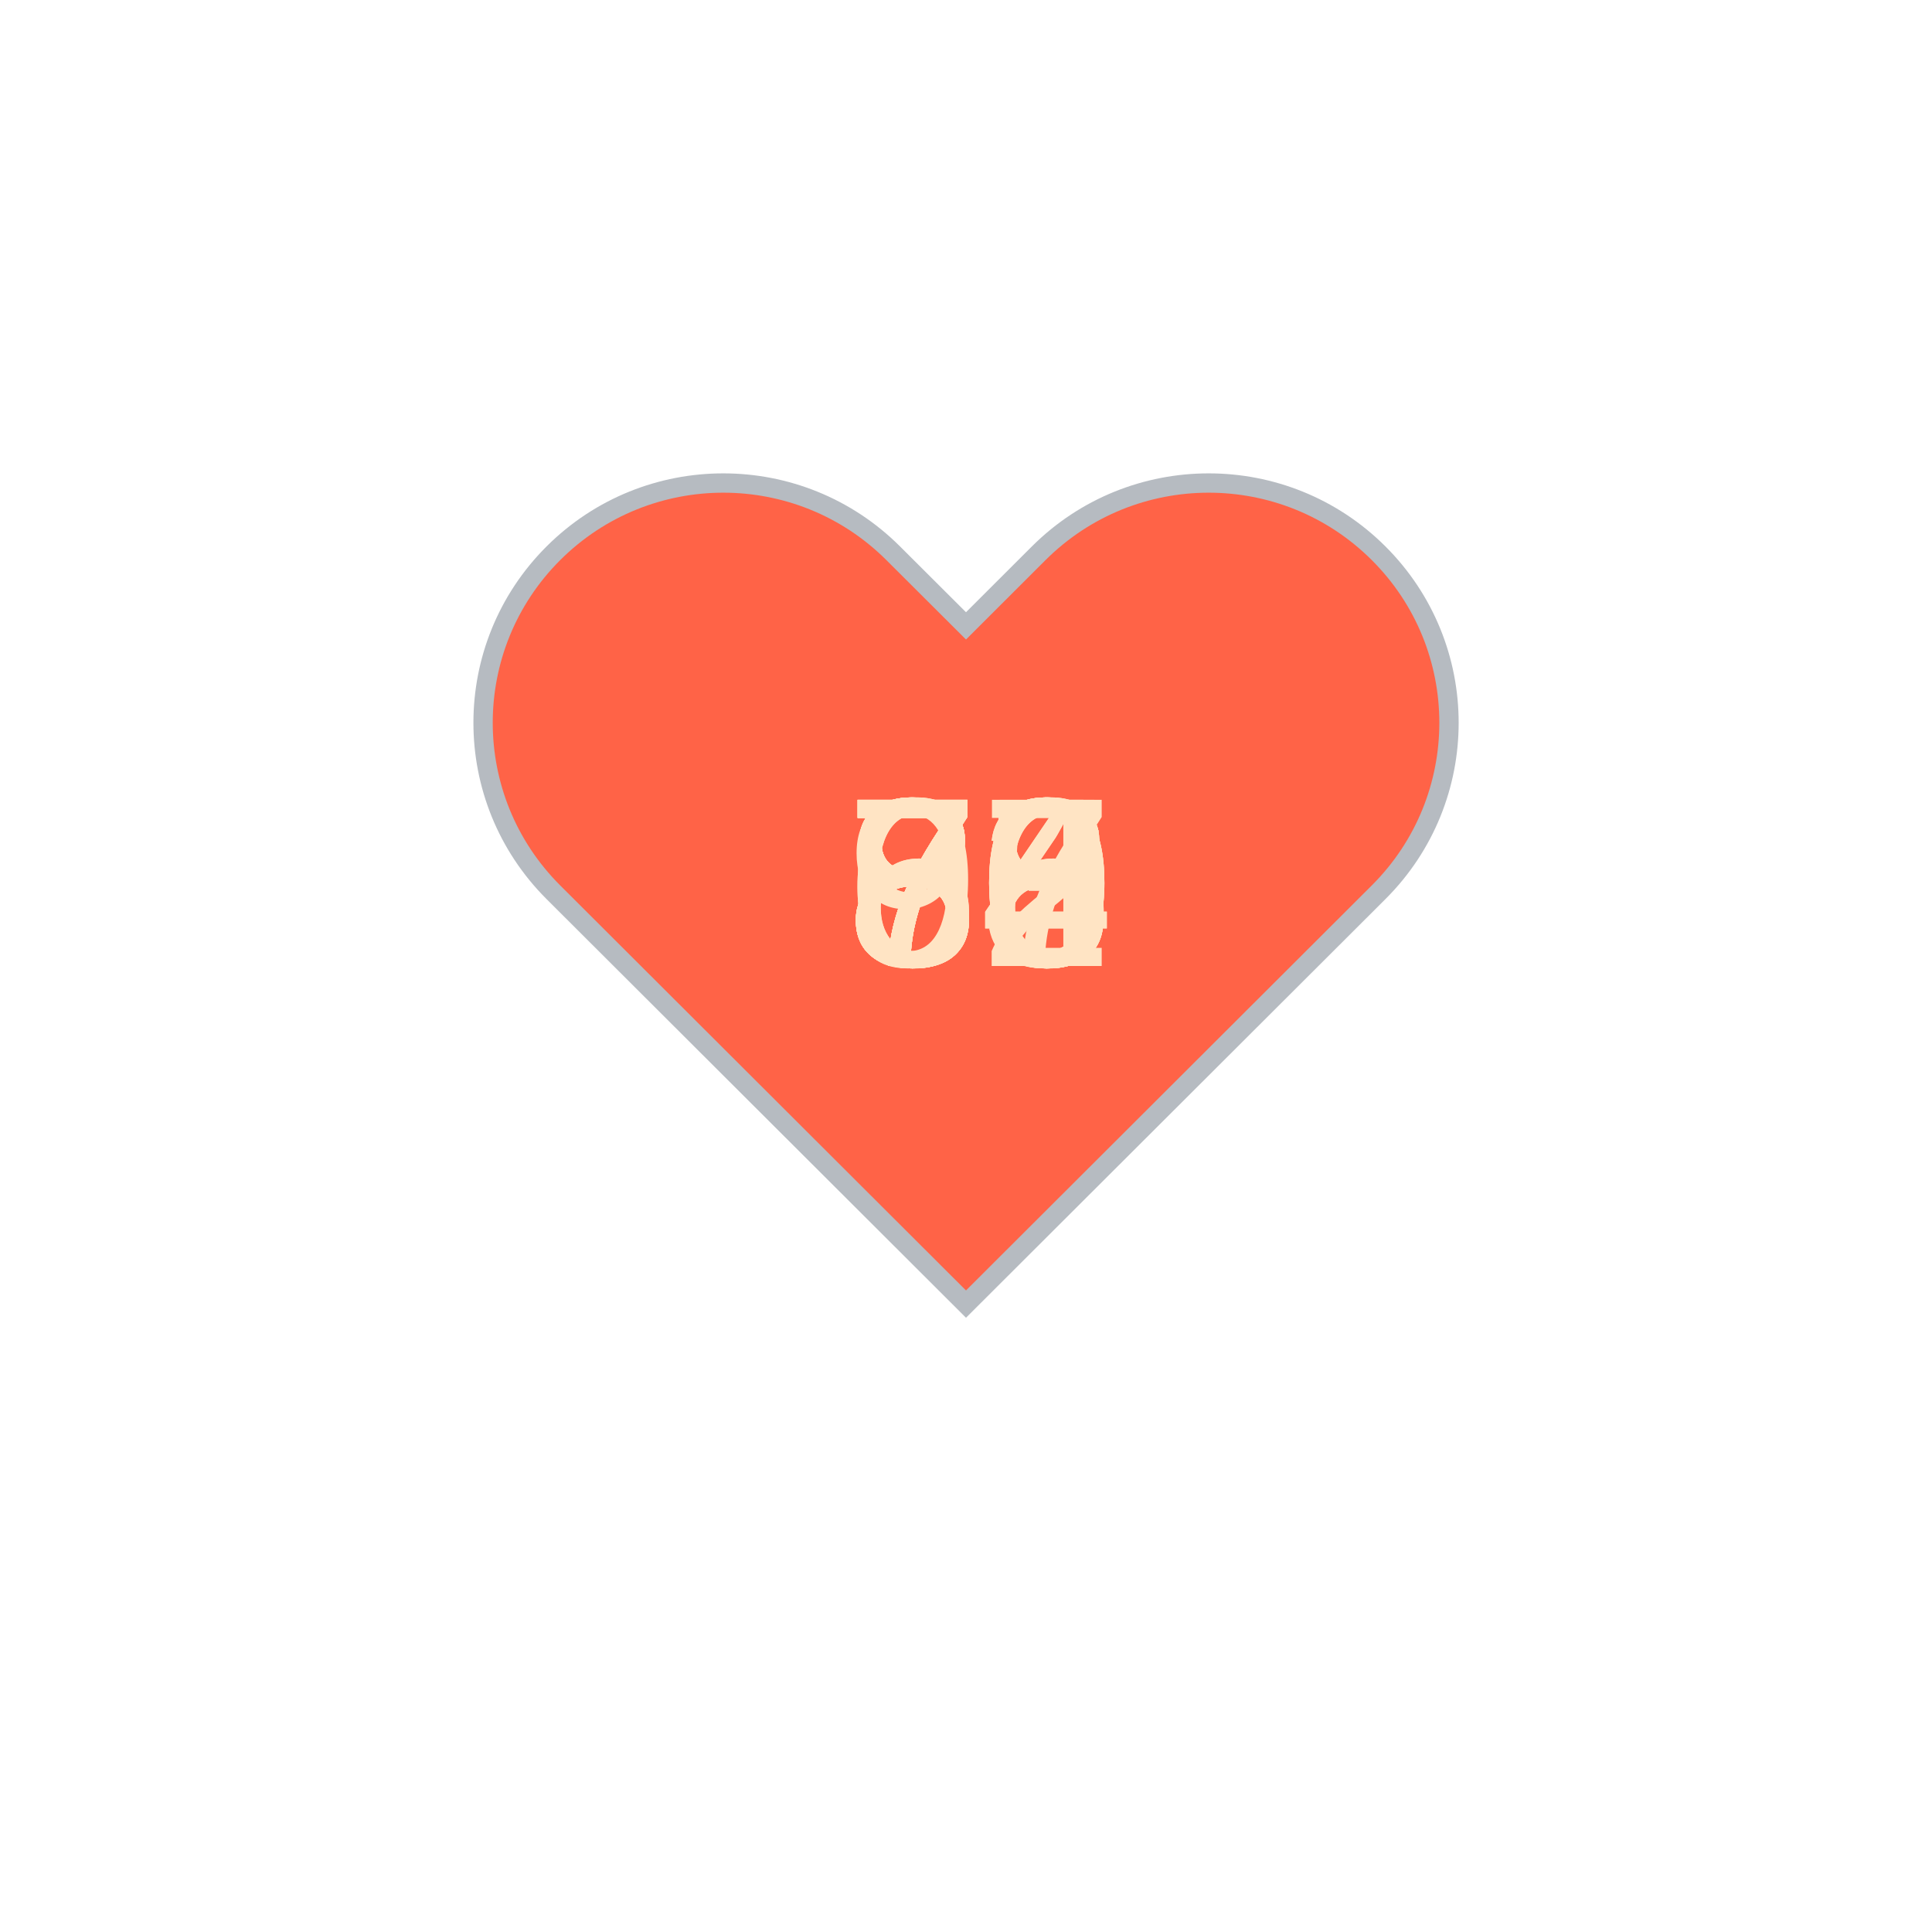
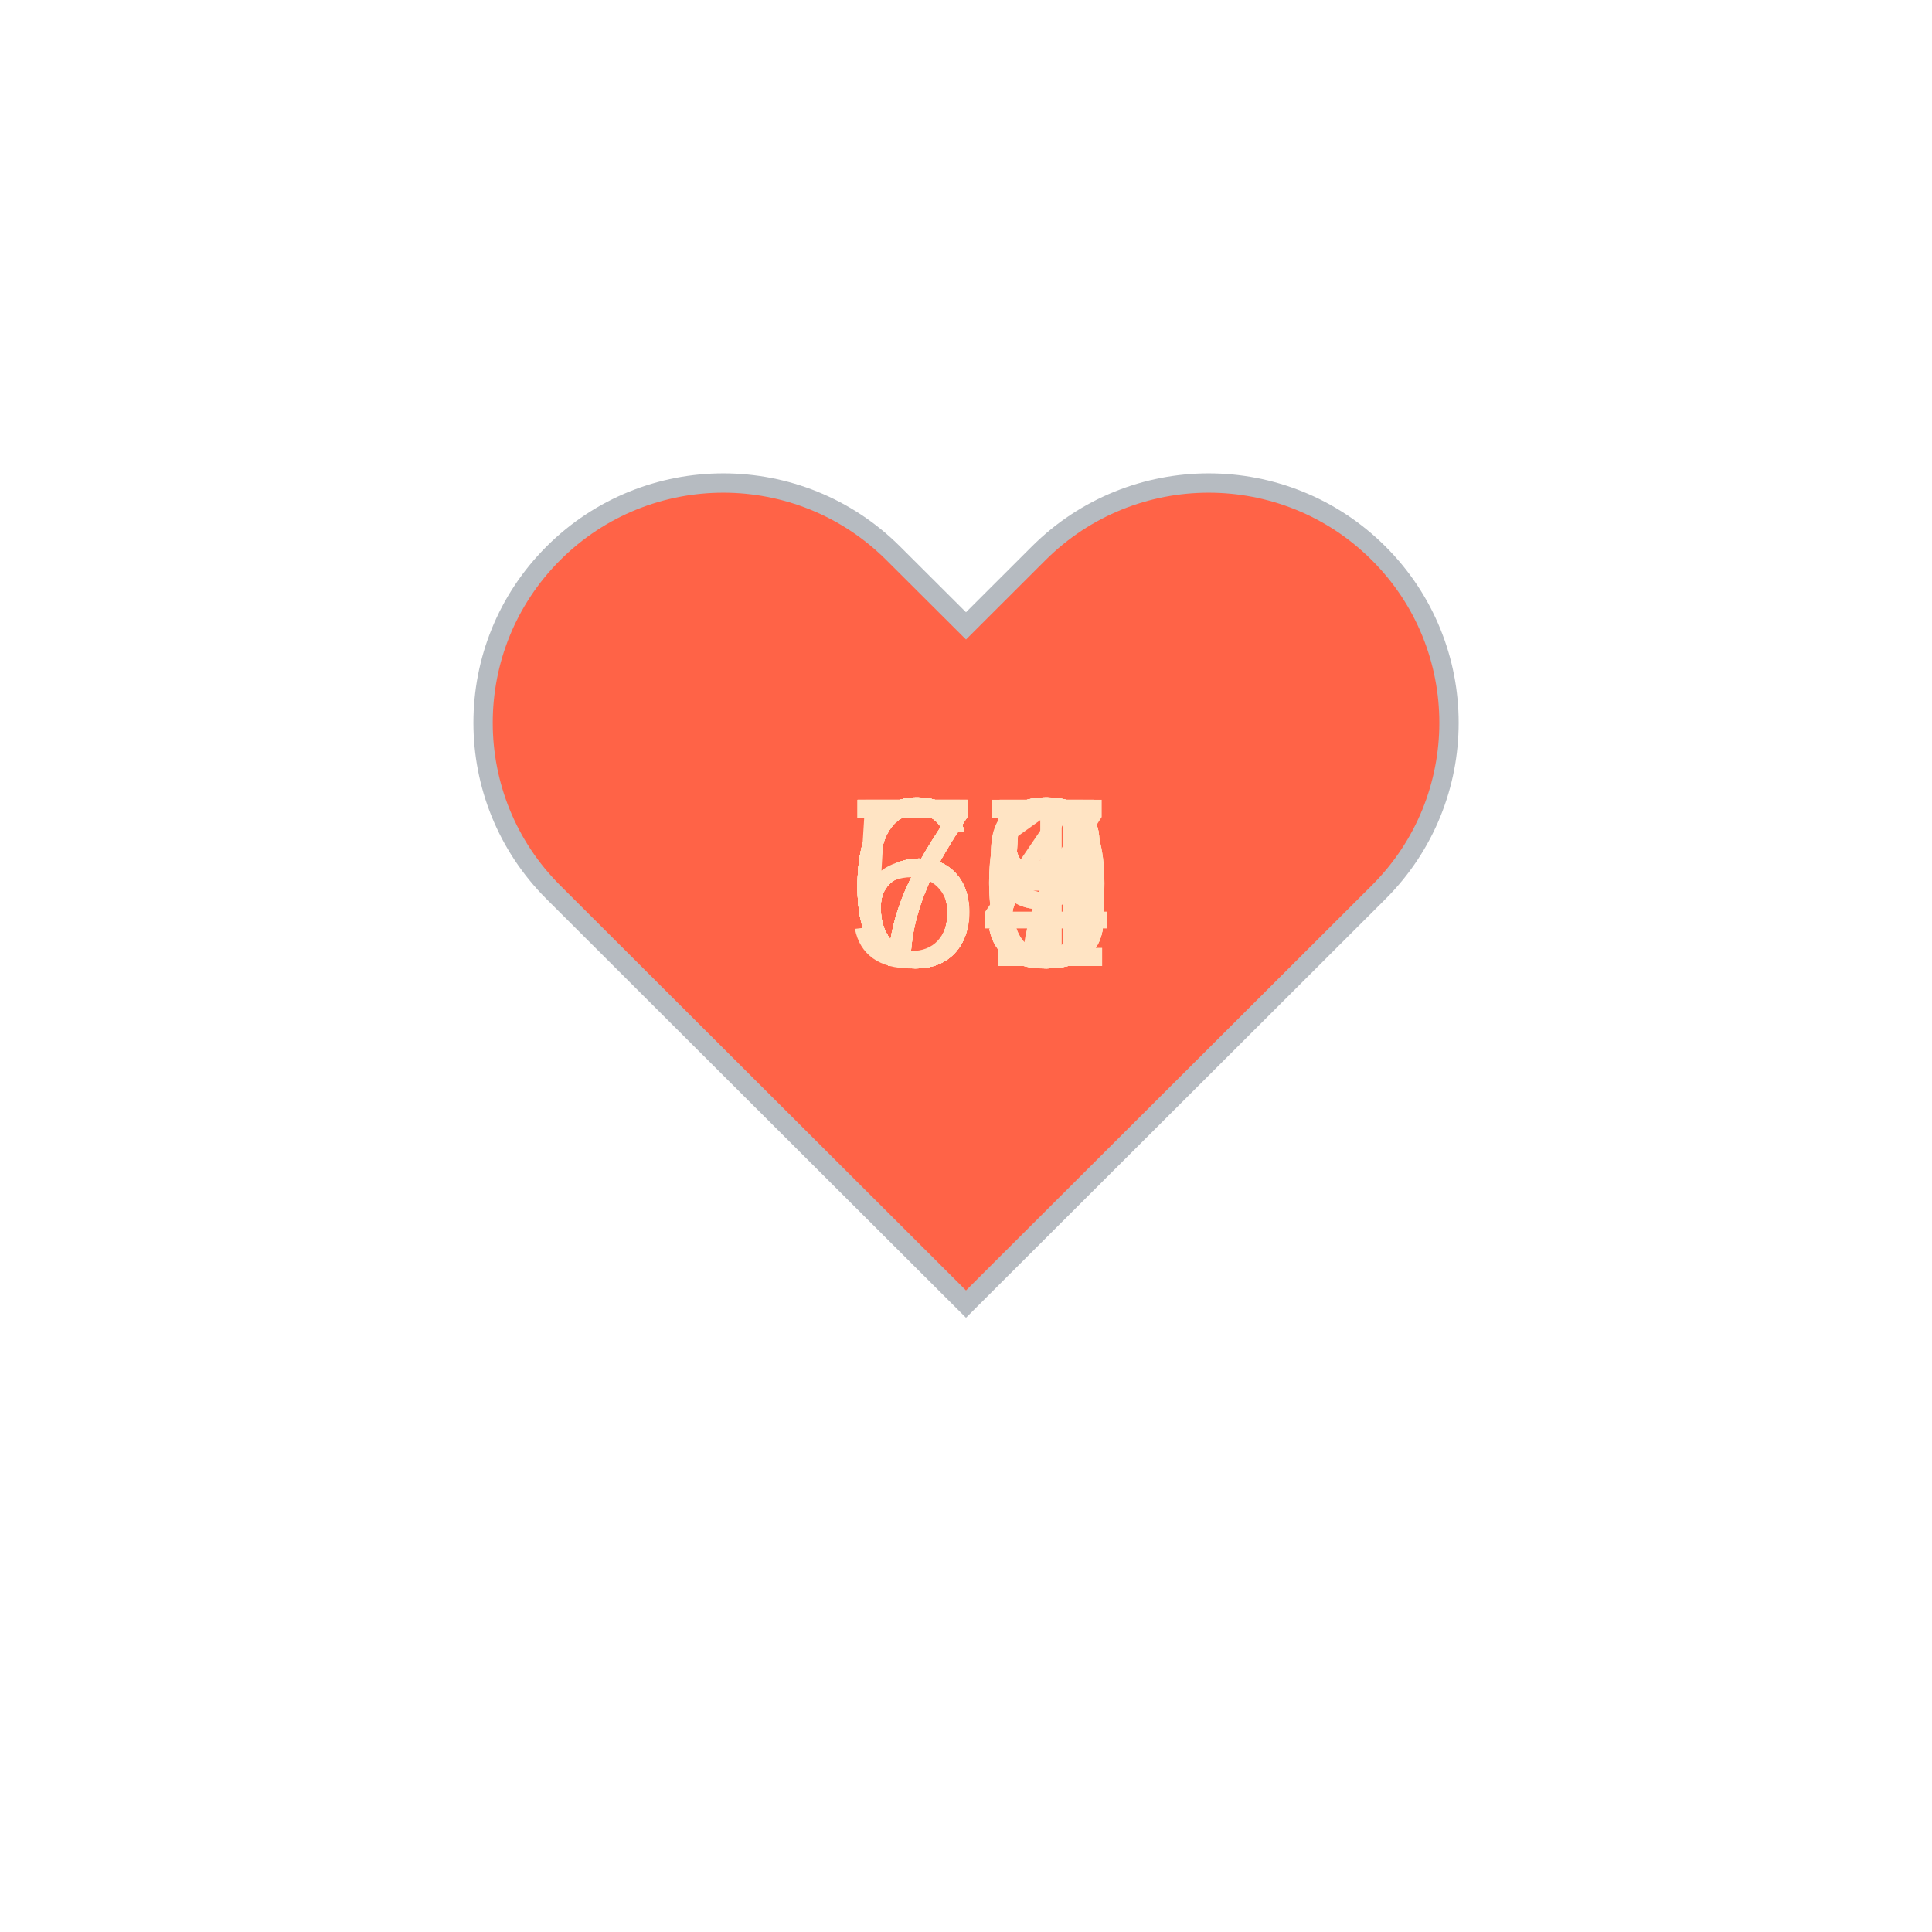
<svg xmlns="http://www.w3.org/2000/svg" baseProfile="full" height="150" version="1.1" viewBox="0,0,200,200" width="150">
  <defs />
  <g transform="translate(100 100)">
    <path d="M92.71,7.27L92.71,7.27c-9.71-9.69-25.46-9.69-35.18,0L50,14.79l-7.54-7.52C32.75-2.42,17-2.42,7.29,7.27v0 c-9.71,9.69-9.71,25.41,0,35.1L50,85l42.71-42.63C102.43,32.68,102.43,16.96,92.71,7.27z" fill="tomato" stroke="#B6BBC1" stroke-width="2" transform="translate(-50 -50)" />
-     <animateTransform additive="sum" attributeName="transform" dur="36s" repeatCount="indefinite" type="scale" values="0.75;1;1.25;1;0.75;1;0.875;1;0.75;1;1.125;1;0.875;1;1.125;1;1.5;1;1.25;1;1.125;1;1.25;1;1.125;1;0.875;1;1.25;" />
-     <text fill="bisque" style="font-size:25px; font-family:Arial" transform="translate(-12.5 0)">70<animate attributeName="opacity" dur="36s" keyTimes="0;0.07;0.13;0.2;0.27;0.33;0.4;0.47;0.53;0.6;0.67;0.73;0.8;0.87;0.93;1.0" repeatCount="indefinite" values="1;0;0;0;0;0;0;0;0;0;0;0;0;0;0;0" />
+     <animateTransform additive="sum" attributeName="transform" dur="36s" repeatCount="indefinite" type="scale" values="1.25;1;1.125;1;1.25;1;1.125;1;1.125;1;1.125;1;0.875;1;1.125;1;1.5;1;1.125;1;0.875;1;1.125;1;0.75;1;0.875;1;0.875;" />
+     <text fill="bisque" style="font-size:25px; font-family:Arial" transform="translate(-12.5 0)">71<animate attributeName="opacity" dur="36s" keyTimes="0;0.07;0.13;0.2;0.27;0.33;0.4;0.47;0.53;0.6;0.67;0.73;0.8;0.87;0.93;1.0" repeatCount="indefinite" values="1;0;0;0;0;0;0;0;0;0;0;0;0;0;0;0" />
    </text>
-     <text fill="bisque" style="font-size:25px; font-family:Arial" transform="translate(-12.5 0)">85<animate attributeName="opacity" dur="36s" keyTimes="0;0.07;0.13;0.2;0.27;0.33;0.4;0.47;0.53;0.6;0.67;0.73;0.8;0.87;0.93;1.0" repeatCount="indefinite" values="0;1;0;0;0;0;0;0;0;0;0;0;0;0;0;0" />
+     <text fill="bisque" style="font-size:25px; font-family:Arial" transform="translate(-12.5 0)">68<animate attributeName="opacity" dur="36s" keyTimes="0;0.07;0.13;0.2;0.27;0.33;0.4;0.47;0.53;0.6;0.67;0.73;0.8;0.87;0.93;1.0" repeatCount="indefinite" values="0;1;0;0;0;0;0;0;0;0;0;0;0;0;0;0" />
    </text>
-     <text fill="bisque" style="font-size:25px; font-family:Arial" transform="translate(-12.5 0)">66<animate attributeName="opacity" dur="36s" keyTimes="0;0.07;0.13;0.2;0.27;0.33;0.4;0.47;0.53;0.6;0.67;0.73;0.8;0.87;0.93;1.0" repeatCount="indefinite" values="0;0;1;0;0;0;0;0;0;0;0;0;0;0;0;0" />
+     <text fill="bisque" style="font-size:25px; font-family:Arial" transform="translate(-12.5 0)">73<animate attributeName="opacity" dur="36s" keyTimes="0;0.07;0.13;0.2;0.27;0.33;0.4;0.47;0.53;0.6;0.67;0.73;0.8;0.87;0.93;1.0" repeatCount="indefinite" values="0;0;1;0;0;0;0;0;0;0;0;0;0;0;0;0" />
    </text>
-     <text fill="bisque" style="font-size:25px; font-family:Arial" transform="translate(-12.5 0)">72<animate attributeName="opacity" dur="36s" keyTimes="0;0.07;0.13;0.2;0.27;0.33;0.4;0.47;0.53;0.6;0.67;0.73;0.8;0.87;0.93;1.0" repeatCount="indefinite" values="0;0;0;1;0;0;0;0;0;0;0;0;0;0;0;0" />
+     <text fill="bisque" style="font-size:25px; font-family:Arial" transform="translate(-12.5 0)">69<animate attributeName="opacity" dur="36s" keyTimes="0;0.07;0.13;0.2;0.27;0.33;0.4;0.47;0.53;0.6;0.67;0.73;0.8;0.87;0.93;1.0" repeatCount="indefinite" values="0;0;0;1;0;0;0;0;0;0;0;0;0;0;0;0" />
    </text>
-     <text fill="bisque" style="font-size:25px; font-family:Arial" transform="translate(-12.5 0)">68<animate attributeName="opacity" dur="36s" keyTimes="0;0.07;0.13;0.2;0.27;0.33;0.4;0.47;0.53;0.6;0.67;0.73;0.8;0.87;0.93;1.0" repeatCount="indefinite" values="0;0;0;0;1;0;0;0;0;0;0;0;0;0;0;0" />
+     <text fill="bisque" style="font-size:25px; font-family:Arial" transform="translate(-12.5 0)">70<animate attributeName="opacity" dur="36s" keyTimes="0;0.07;0.13;0.2;0.27;0.33;0.4;0.47;0.53;0.6;0.67;0.73;0.8;0.87;0.93;1.0" repeatCount="indefinite" values="0;0;0;0;1;0;0;0;0;0;0;0;0;0;0;0" />
    </text>
-     <text fill="bisque" style="font-size:25px; font-family:Arial" transform="translate(-12.5 0)">80<animate attributeName="opacity" dur="36s" keyTimes="0;0.07;0.13;0.2;0.27;0.33;0.4;0.47;0.53;0.6;0.67;0.73;0.8;0.87;0.93;1.0" repeatCount="indefinite" values="0;0;0;0;0;1;0;0;0;0;0;0;0;0;0;0" />
+     <text fill="bisque" style="font-size:25px; font-family:Arial" transform="translate(-12.5 0)">70<animate attributeName="opacity" dur="36s" keyTimes="0;0.07;0.13;0.2;0.27;0.33;0.4;0.47;0.53;0.6;0.67;0.73;0.8;0.87;0.93;1.0" repeatCount="indefinite" values="0;0;0;0;0;1;0;0;0;0;0;0;0;0;0;0" />
    </text>
-     <text fill="bisque" style="font-size:25px; font-family:Arial" transform="translate(-12.5 0)">76<animate attributeName="opacity" dur="36s" keyTimes="0;0.07;0.13;0.2;0.27;0.33;0.4;0.47;0.53;0.6;0.67;0.73;0.8;0.87;0.93;1.0" repeatCount="indefinite" values="0;0;0;0;0;0;1;0;0;0;0;0;0;0;0;0" />
+     <text fill="bisque" style="font-size:25px; font-family:Arial" transform="translate(-12.5 0)">65<animate attributeName="opacity" dur="36s" keyTimes="0;0.07;0.13;0.2;0.27;0.33;0.4;0.47;0.53;0.6;0.67;0.73;0.8;0.87;0.93;1.0" repeatCount="indefinite" values="0;0;0;0;0;0;1;0;0;0;0;0;0;0;0;0" />
    </text>
-     <text fill="bisque" style="font-size:25px; font-family:Arial" transform="translate(-12.5 0)">80<animate attributeName="opacity" dur="36s" keyTimes="0;0.07;0.13;0.2;0.27;0.33;0.4;0.47;0.53;0.6;0.67;0.73;0.8;0.87;0.93;1.0" repeatCount="indefinite" values="0;0;0;0;0;0;0;1;0;0;0;0;0;0;0;0" />
+     <text fill="bisque" style="font-size:25px; font-family:Arial" transform="translate(-12.5 0)">68<animate attributeName="opacity" dur="36s" keyTimes="0;0.07;0.13;0.2;0.27;0.33;0.4;0.47;0.53;0.6;0.67;0.73;0.8;0.87;0.93;1.0" repeatCount="indefinite" values="0;0;0;0;0;0;0;1;0;0;0;0;0;0;0;0" />
    </text>
-     <text fill="bisque" style="font-size:25px; font-family:Arial" transform="translate(-12.5 0)">94<animate attributeName="opacity" dur="36s" keyTimes="0;0.07;0.13;0.2;0.27;0.33;0.4;0.47;0.53;0.6;0.67;0.73;0.8;0.87;0.93;1.0" repeatCount="indefinite" values="0;0;0;0;0;0;0;0;1;0;0;0;0;0;0;0" />
+     <text fill="bisque" style="font-size:25px; font-family:Arial" transform="translate(-12.5 0)">78<animate attributeName="opacity" dur="36s" keyTimes="0;0.07;0.13;0.2;0.27;0.33;0.4;0.47;0.53;0.6;0.67;0.73;0.8;0.87;0.93;1.0" repeatCount="indefinite" values="0;0;0;0;0;0;0;0;1;0;0;0;0;0;0;0" />
    </text>
-     <text fill="bisque" style="font-size:25px; font-family:Arial" transform="translate(-12.5 0)">83<animate attributeName="opacity" dur="36s" keyTimes="0;0.07;0.13;0.2;0.27;0.33;0.4;0.47;0.53;0.6;0.67;0.73;0.8;0.87;0.93;1.0" repeatCount="indefinite" values="0;0;0;0;0;0;0;0;0;1;0;0;0;0;0;0" />
+     <text fill="bisque" style="font-size:25px; font-family:Arial" transform="translate(-12.5 0)">68<animate attributeName="opacity" dur="36s" keyTimes="0;0.07;0.13;0.2;0.27;0.33;0.4;0.47;0.53;0.6;0.67;0.73;0.8;0.87;0.93;1.0" repeatCount="indefinite" values="0;0;0;0;0;0;0;0;0;1;0;0;0;0;0;0" />
    </text>
-     <text fill="bisque" style="font-size:25px; font-family:Arial" transform="translate(-12.5 0)">78<animate attributeName="opacity" dur="36s" keyTimes="0;0.07;0.13;0.2;0.27;0.33;0.4;0.47;0.53;0.6;0.67;0.73;0.8;0.87;0.93;1.0" repeatCount="indefinite" values="0;0;0;0;0;0;0;0;0;0;1;0;0;0;0;0" />
+     <text fill="bisque" style="font-size:25px; font-family:Arial" transform="translate(-12.5 0)">64<animate attributeName="opacity" dur="36s" keyTimes="0;0.07;0.13;0.2;0.27;0.33;0.4;0.47;0.53;0.6;0.67;0.73;0.8;0.87;0.93;1.0" repeatCount="indefinite" values="0;0;0;0;0;0;0;0;0;0;1;0;0;0;0;0" />
    </text>
-     <text fill="bisque" style="font-size:25px; font-family:Arial" transform="translate(-12.5 0)">83<animate attributeName="opacity" dur="36s" keyTimes="0;0.07;0.13;0.2;0.27;0.33;0.4;0.47;0.53;0.6;0.67;0.73;0.8;0.87;0.93;1.0" repeatCount="indefinite" values="0;0;0;0;0;0;0;0;0;0;0;1;0;0;0;0" />
+     <text fill="bisque" style="font-size:25px; font-family:Arial" transform="translate(-12.5 0)">67<animate attributeName="opacity" dur="36s" keyTimes="0;0.07;0.13;0.2;0.27;0.33;0.4;0.47;0.53;0.6;0.67;0.73;0.8;0.87;0.93;1.0" repeatCount="indefinite" values="0;0;0;0;0;0;0;0;0;0;0;1;0;0;0;0" />
    </text>
-     <text fill="bisque" style="font-size:25px; font-family:Arial" transform="translate(-12.5 0)">78<animate attributeName="opacity" dur="36s" keyTimes="0;0.07;0.13;0.2;0.27;0.33;0.4;0.47;0.53;0.6;0.67;0.73;0.8;0.87;0.93;1.0" repeatCount="indefinite" values="0;0;0;0;0;0;0;0;0;0;0;0;1;0;0;0" />
+     <text fill="bisque" style="font-size:25px; font-family:Arial" transform="translate(-12.5 0)">59<animate attributeName="opacity" dur="36s" keyTimes="0;0.07;0.13;0.2;0.27;0.33;0.4;0.47;0.53;0.6;0.67;0.73;0.8;0.87;0.93;1.0" repeatCount="indefinite" values="0;0;0;0;0;0;0;0;0;0;0;0;1;0;0;0" />
    </text>
-     <text fill="bisque" style="font-size:25px; font-family:Arial" transform="translate(-12.5 0)">77<animate attributeName="opacity" dur="36s" keyTimes="0;0.07;0.13;0.2;0.27;0.33;0.4;0.47;0.53;0.6;0.67;0.73;0.8;0.87;0.93;1.0" repeatCount="indefinite" values="0;0;0;0;0;0;0;0;0;0;0;0;0;1;0;0" />
+     <text fill="bisque" style="font-size:25px; font-family:Arial" transform="translate(-12.5 0)">65<animate attributeName="opacity" dur="36s" keyTimes="0;0.07;0.13;0.2;0.27;0.33;0.4;0.47;0.53;0.6;0.67;0.73;0.8;0.87;0.93;1.0" repeatCount="indefinite" values="0;0;0;0;0;0;0;0;0;0;0;0;0;1;0;0" />
    </text>
-     <text fill="bisque" style="font-size:25px; font-family:Arial" transform="translate(-12.5 0)">84<animate attributeName="opacity" dur="36s" keyTimes="0;0.07;0.13;0.2;0.27;0.33;0.4;0.47;0.53;0.6;0.67;0.73;0.8;0.87;0.93;1.0" repeatCount="indefinite" values="0;0;0;0;0;0;0;0;0;0;0;0;0;0;1;0" />
+     <text fill="bisque" style="font-size:25px; font-family:Arial" transform="translate(-12.5 0)">65<animate attributeName="opacity" dur="36s" keyTimes="0;0.07;0.13;0.2;0.27;0.33;0.4;0.47;0.53;0.6;0.67;0.73;0.8;0.87;0.93;1.0" repeatCount="indefinite" values="0;0;0;0;0;0;0;0;0;0;0;0;0;0;1;0" />
    </text>
  </g>
</svg>
